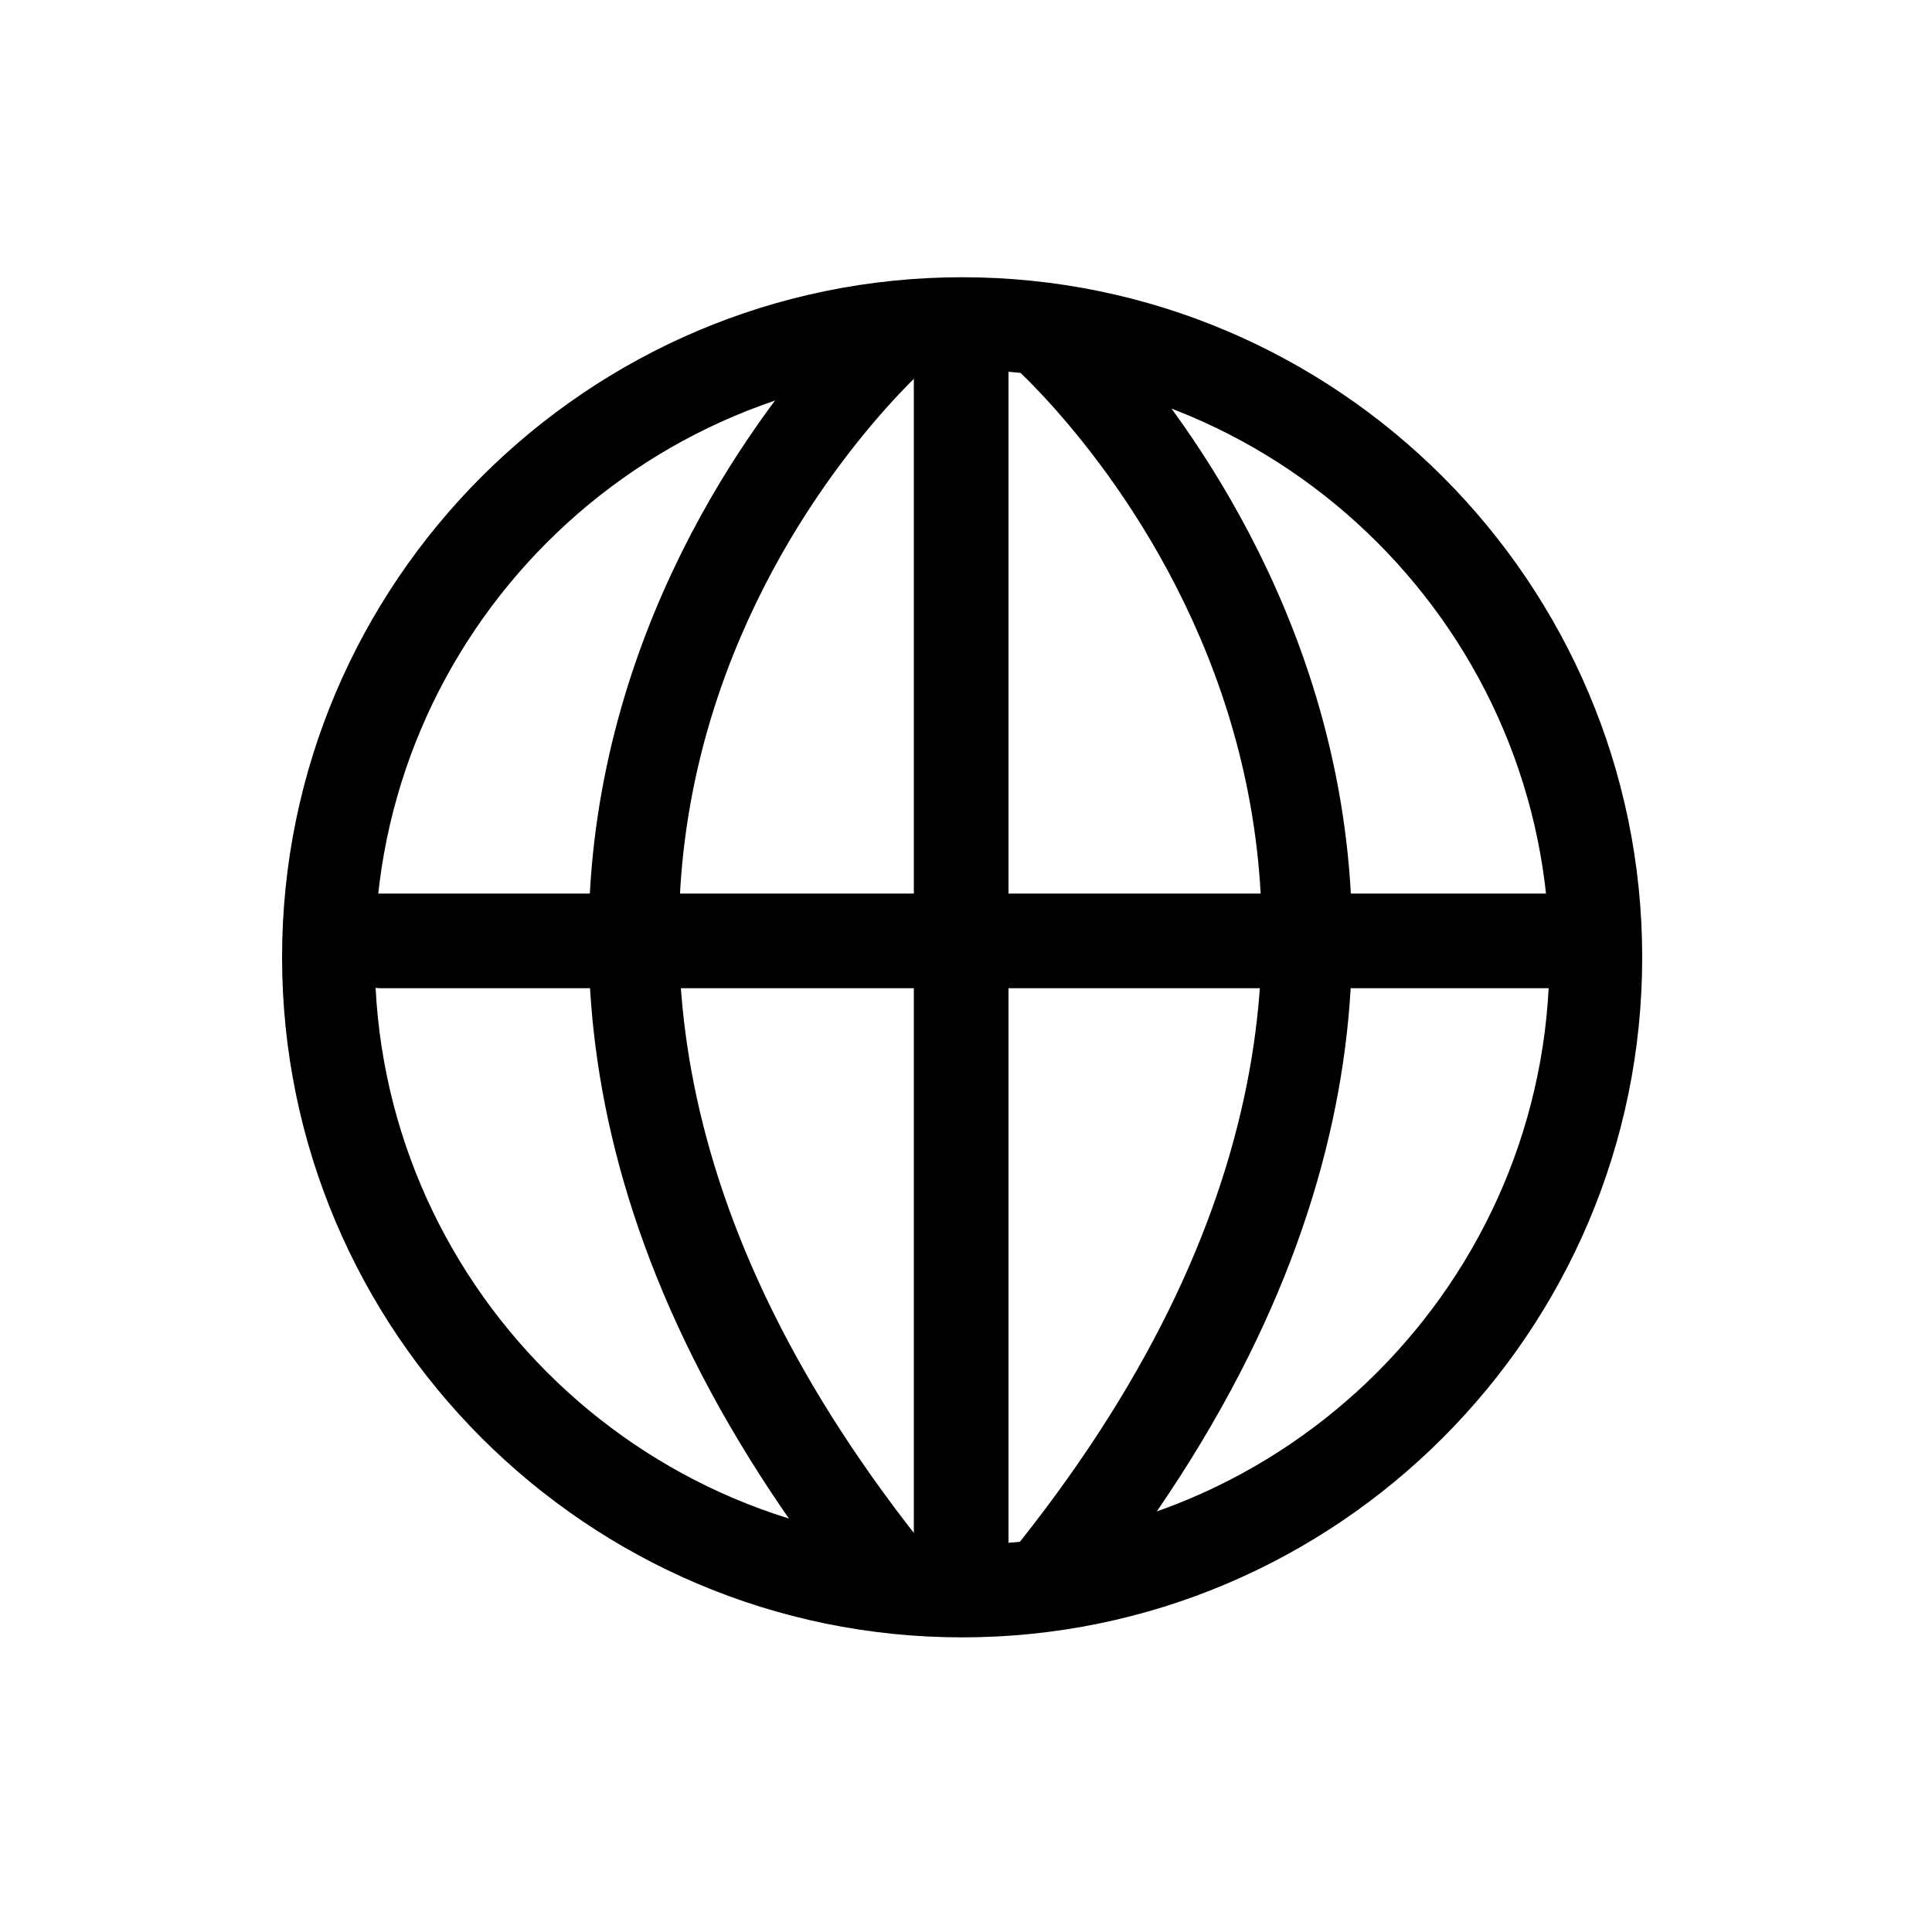
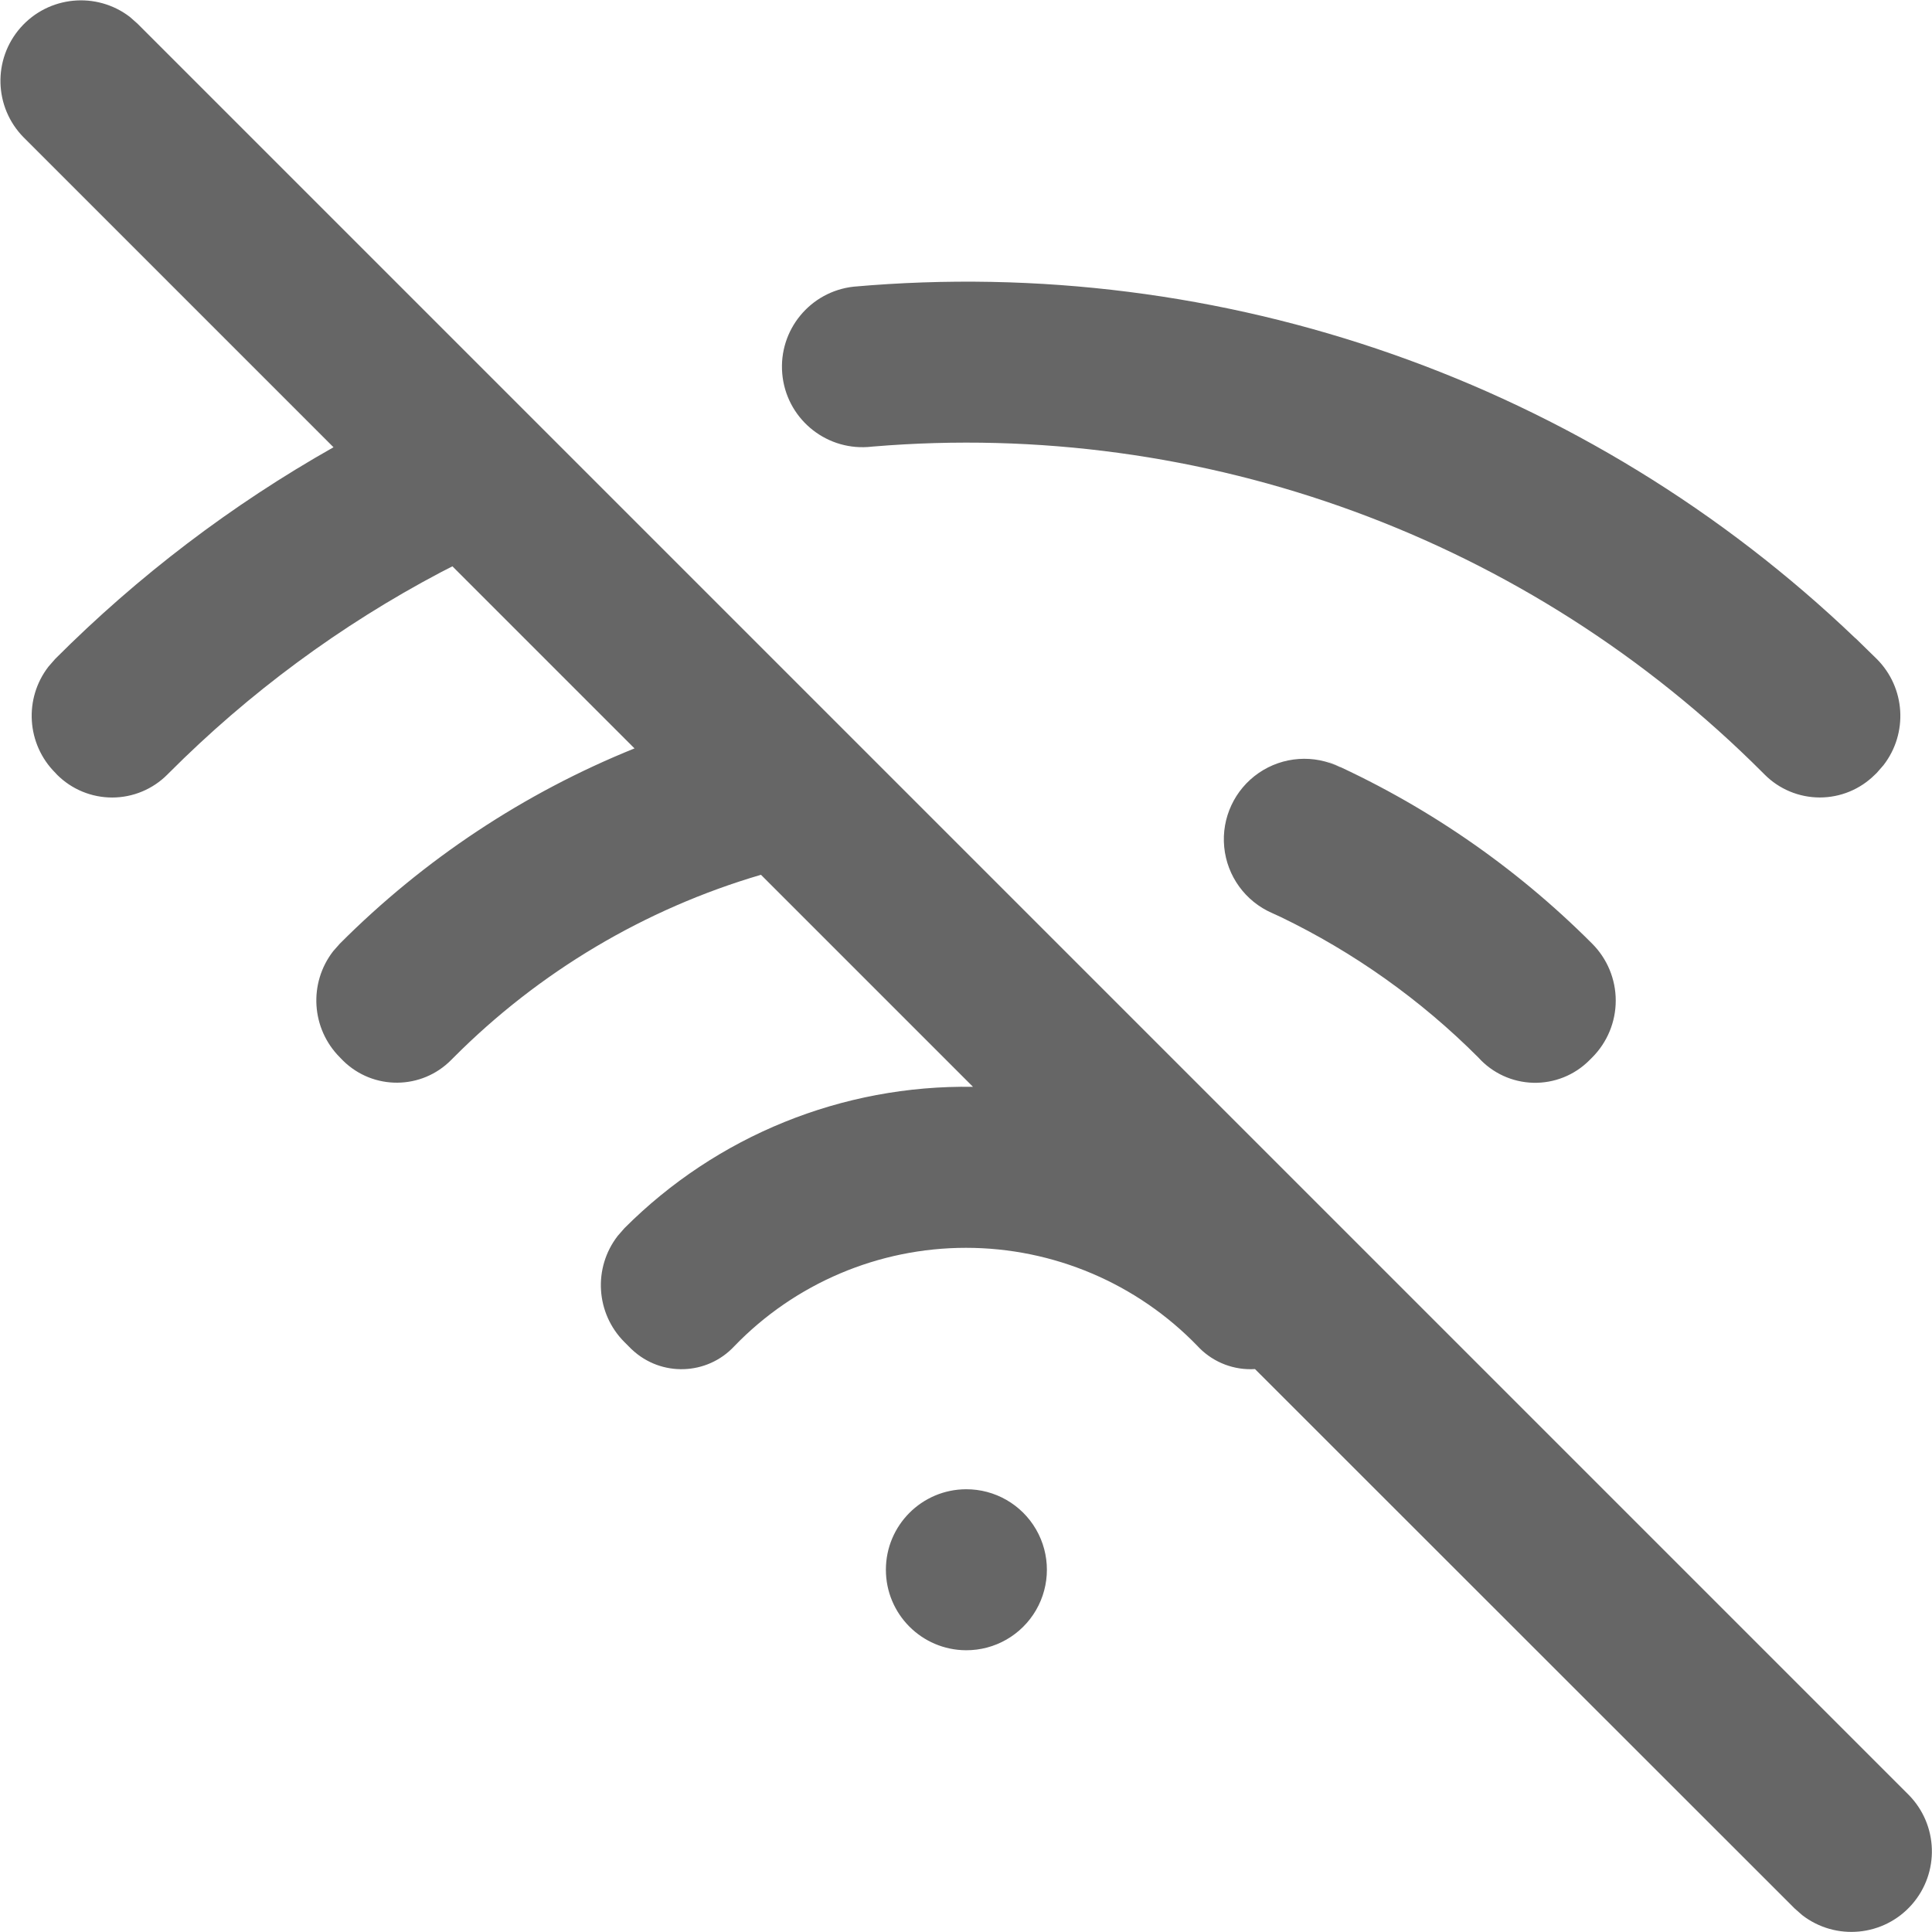
- <svg xmlns="http://www.w3.org/2000/svg" t="1685764471630" class="icon" viewBox="0 0 1024 1024" version="1.1" p-id="7305" width="20" height="20">
-   <path d="M822.272 523.776H202.24c-13.824 0-25.088-11.264-25.088-25.088s11.264-25.088 25.088-25.088h620.032c13.824 0 25.088 11.264 25.088 25.088 0.512 13.824-10.752 25.088-25.088 25.088z" fill="#000000" p-id="7306" />
-   <path d="M484.352 817.664V197.632c0-13.824 11.264-25.088 25.088-25.088s25.088 11.264 25.088 25.088v620.032c0 13.824-11.264 25.088-25.088 25.088s-25.088-11.264-25.088-25.088z" fill="#000000" p-id="7307" />
-   <path d="M509.952 867.84c-198.656 0-360.448-161.792-360.448-360.448s161.792-360.448 360.448-360.448S870.4 308.736 870.4 507.392s-161.792 360.448-360.448 360.448z m0-671.744c-171.52 0-311.296 139.776-311.296 311.296s139.776 311.296 311.296 311.296 311.296-139.776 311.296-311.296-139.776-311.296-311.296-311.296z" fill="#000000" p-id="7308" />
-   <path d="M456.704 856.064c-325.632-400.384-0.512-696.32 2.56-699.392l32.768 36.864-16.384-18.432 16.384 18.432c-12.288 10.752-292.864 268.288 2.56 631.808l-37.888 30.72zM571.904 856.064l-37.888-30.72c295.424-363.008 14.848-620.544 2.56-631.808l32.768-36.864c3.072 3.072 328.192 299.52 2.56 699.392z" fill="#000000" p-id="7309" />
+ <svg xmlns="http://www.w3.org/2000/svg" t="1685764724739" class="icon" viewBox="0 0 1024 1024" version="1.1" p-id="10203" width="16" height="16">
+   <path d="M68.821 8.96l4.011 3.541 938.667 938.667a42.667 42.667 0 0 1-56.32 63.872l-4.011-3.541-285.995-285.867a38.187 38.187 0 0 1-29.44-11.136l-0.896-0.939a170.667 170.667 0 0 0-245.675 0 38.272 38.272 0 0 1-54.101 1.835l-0.469-0.427-3.627-3.627a42.667 42.667 0 0 1-3.541-56.32l3.541-4.053a255.232 255.232 0 0 1 184.747-74.923l-112.384-112.384a381.696 381.696 0 0 0-162.859 96.811l-1.237 1.237a40.533 40.533 0 0 1-57.344 0.512l-0.256-0.256-1.493-1.536a42.667 42.667 0 0 1-3.541-56.277l3.541-4.011a467.84 467.84 0 0 1 156.16-103.467L239.787 300.16l-6.315 3.243A597.163 597.163 0 0 0 89.6 409.643l-0.853 0.853a41.301 41.301 0 0 1-58.496 0.128L29.312 409.6a42.667 42.667 0 0 1-3.584-56.32l3.541-4.053a683.264 683.264 0 0 1 147.499-112.171l-164.267-164.267A42.667 42.667 0 0 1 68.821 8.96zM512 789.333a42.667 42.667 0 1 1 0 85.333 42.667 42.667 0 0 1 0-85.333z m189.056-387.029a468.181 468.181 0 0 1 142.805 97.835 42.667 42.667 0 0 1 0 60.373l-1.493 1.493a40.533 40.533 0 0 1-58.837-1.536 383.403 383.403 0 0 0-104.832-74.496l-4.395-2.005a42.667 42.667 0 1 1 36.053-77.312v-0.085l-9.301-4.267z m282.453-64l11.221 10.965a42.667 42.667 0 0 1 3.541 56.32l-3.541 4.053-1.024 0.981a41.301 41.301 0 0 1-58.453-0.128l-0.853-0.853a596.053 596.053 0 0 0-471.595-172.971l-2.859 0.256a42.667 42.667 0 0 1-7.424-84.992A681.131 681.131 0 0 1 983.467 338.347z" fill="#666666" p-id="10204" />
</svg>
